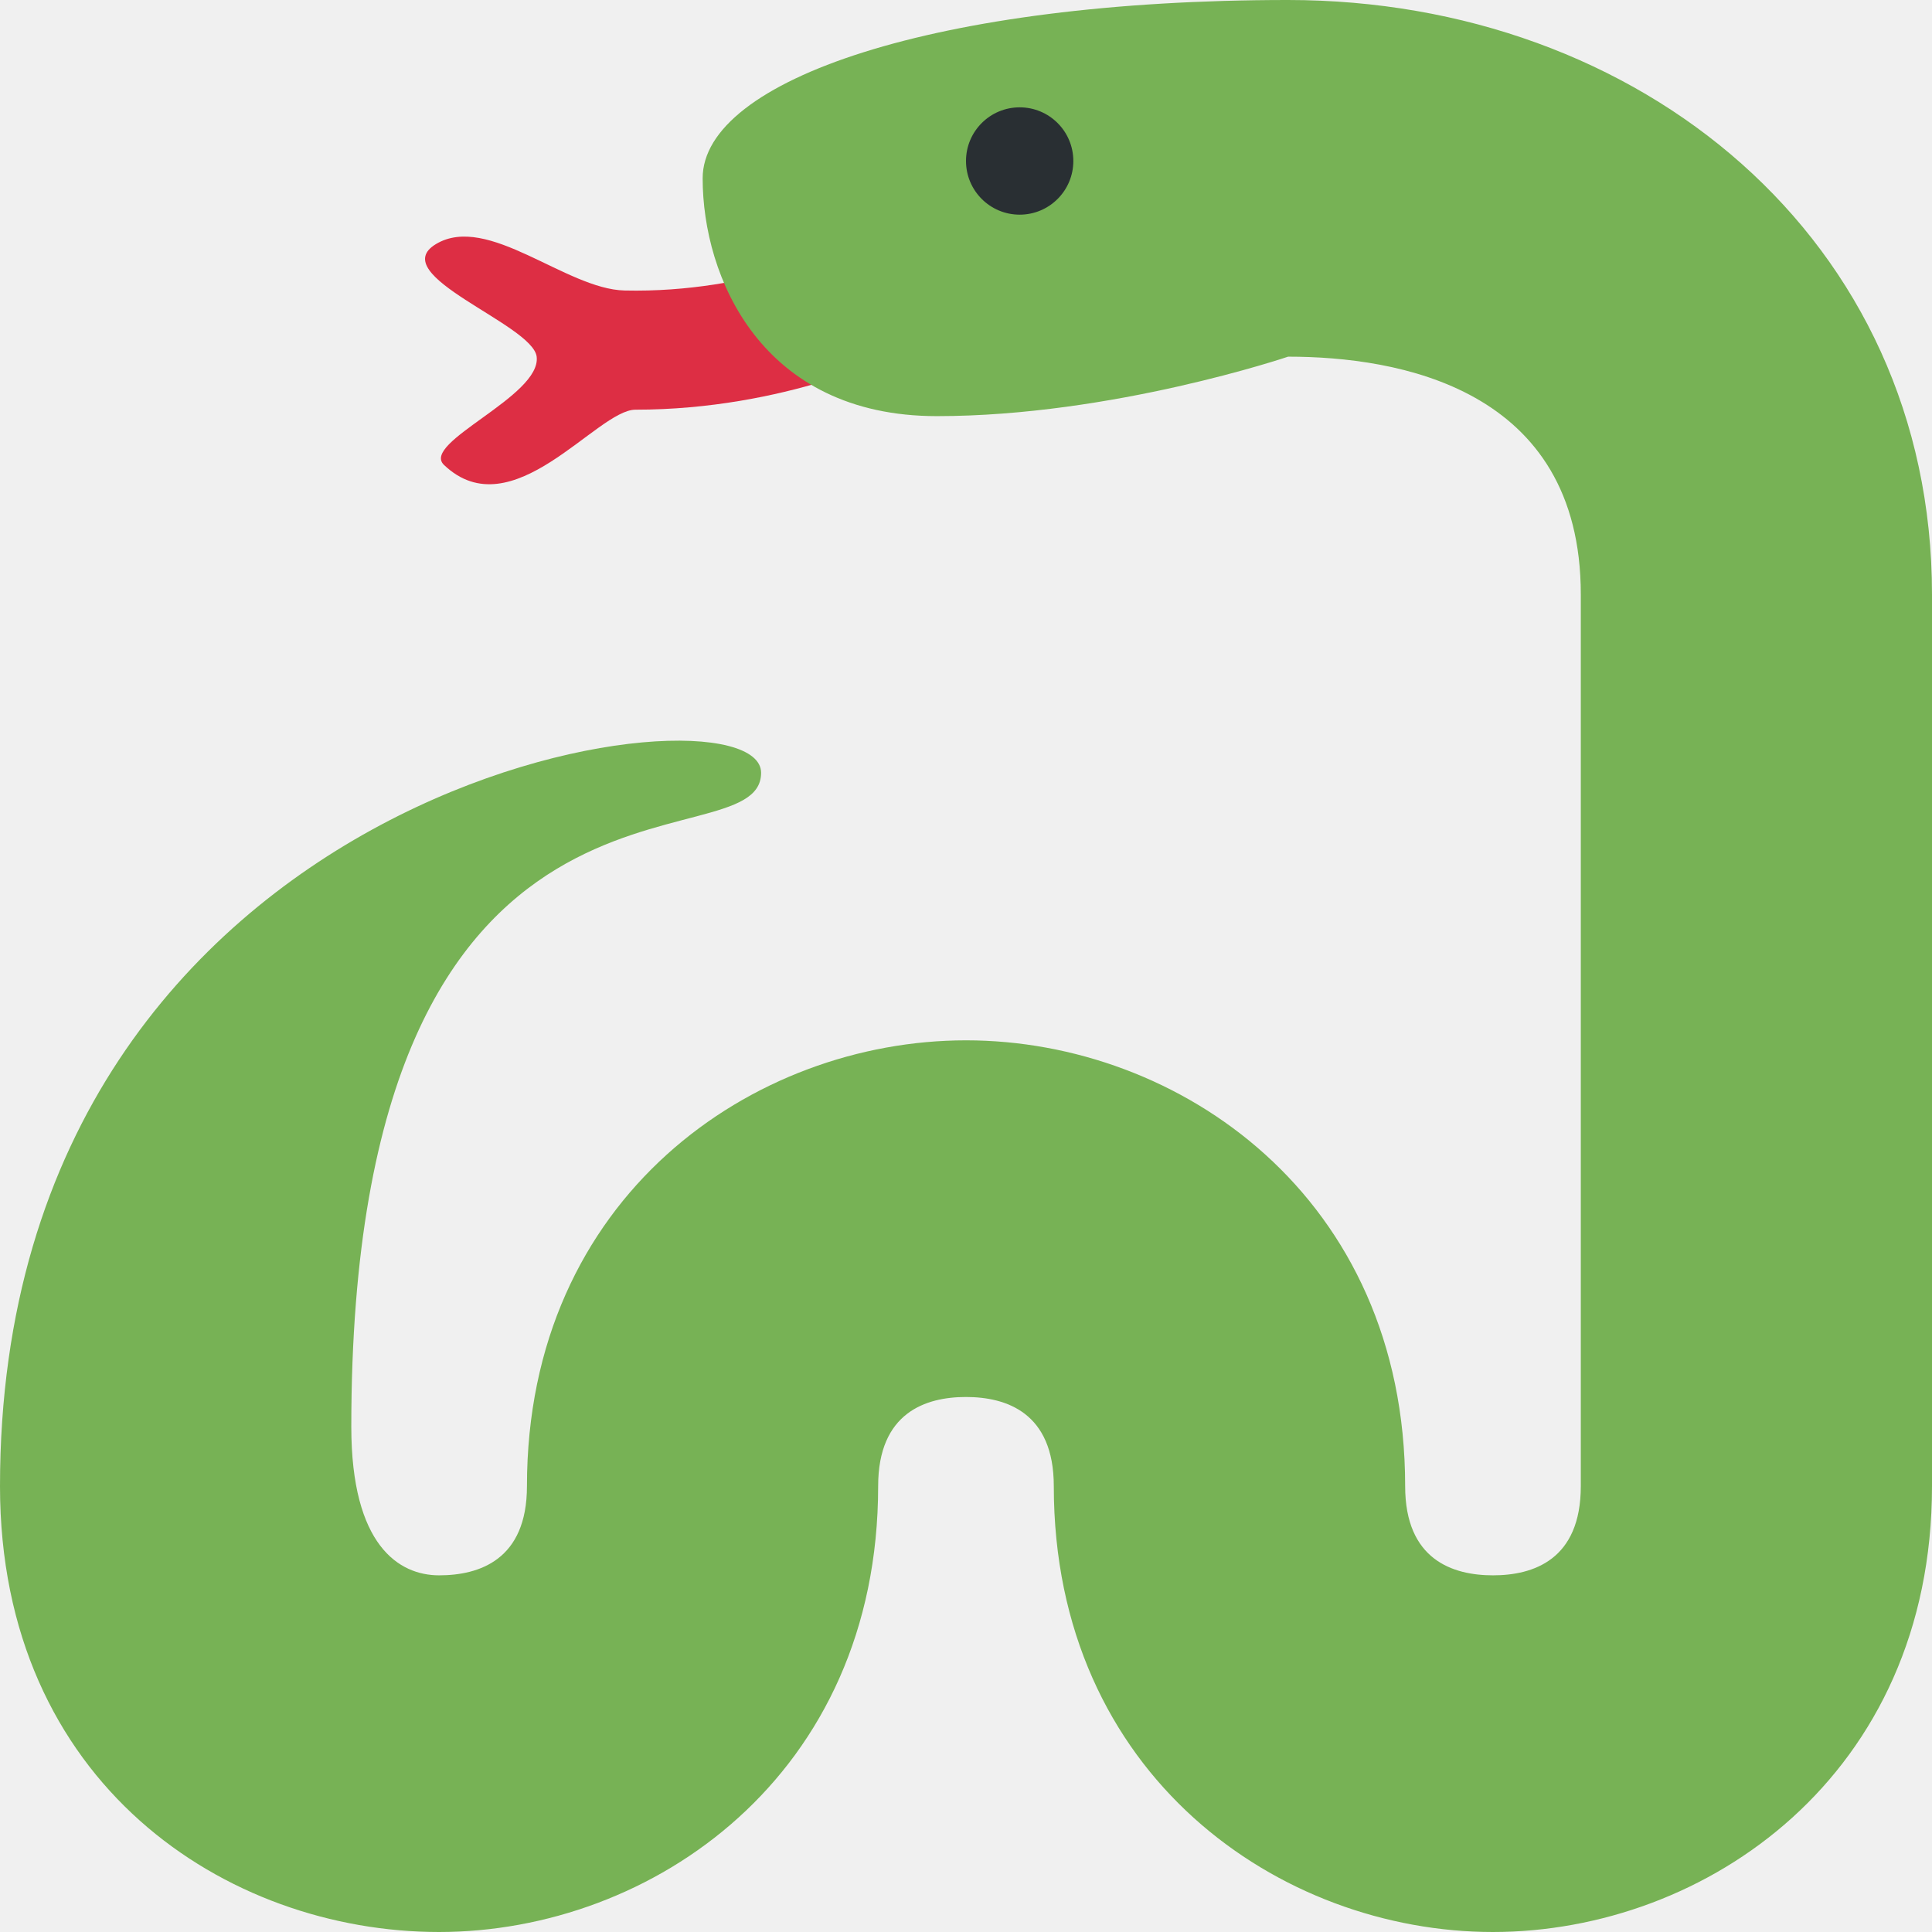
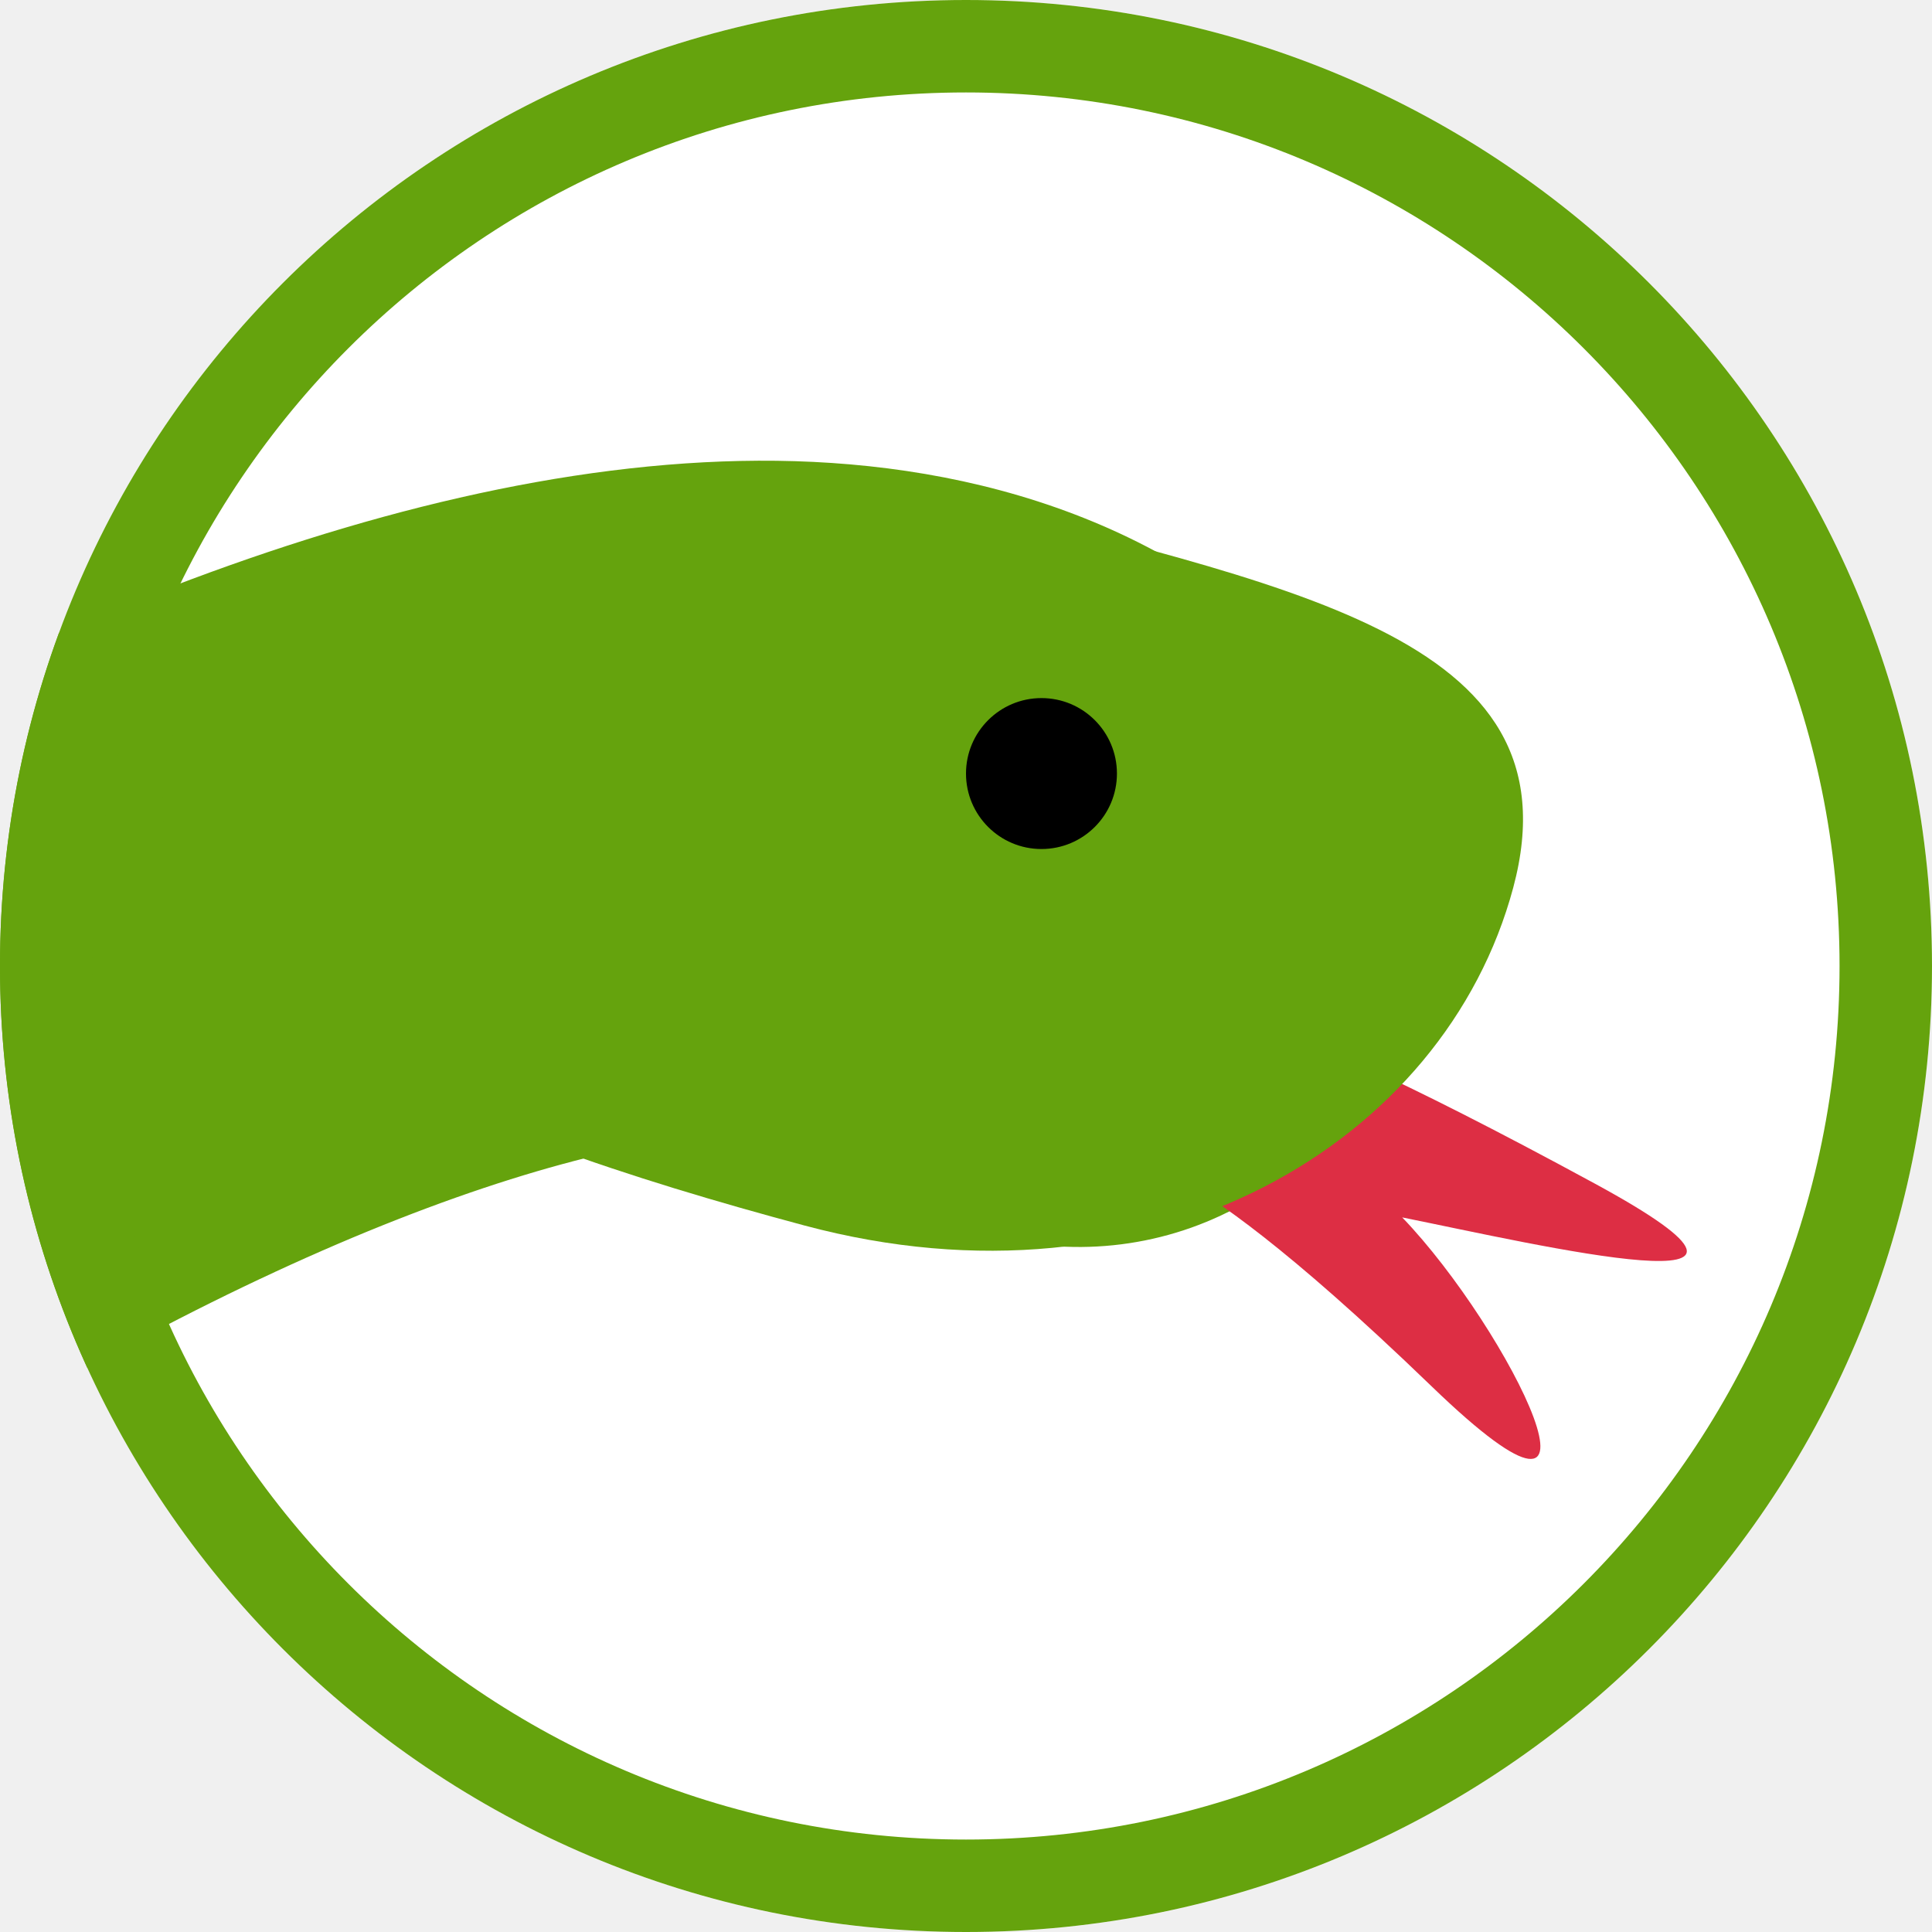
- <svg xmlns="http://www.w3.org/2000/svg" viewBox="0 0 36 36">
-   <path fill="#DD2E44" d="M11.84 7.634c-.719 0-2.295 2.243-3.567 1.029-.44-.419 1.818-1.278 1.727-2.017-.075-.607-2.842-1.52-1.875-2.099.967-.578 2.418.841 3.513.866 2.382.055 4.212-.853 4.238-.866.541-.274 1.195-.052 1.464.496.27.547.051 1.213-.488 1.486-.131.066-2.225 1.105-5.012 1.105z" />
-   <path fill="#77B255" d="M27.818 36c-3.967 0-8.182-2.912-8.182-8.308 0-1.374-.89-1.661-1.637-1.661-.746 0-1.636.287-1.636 1.661 0 5.396-4.216 8.308-8.182 8.308S0 33.23 0 27.692C0 14.4 14.182 12.565 14.182 14.4c0 1.835-7.636-1.107-7.636 12.185 0 2.215.89 2.769 1.636 2.769.747 0 1.637-.287 1.637-1.661 0-5.395 4.215-8.308 8.182-8.308 3.966 0 8.182 2.912 8.182 8.308 0 1.374.89 1.661 1.637 1.661s1.636-.287 1.636-1.661V11.077c0-3.855-3.417-4.431-5.454-4.431 0 0-3.272 1.108-6.545 1.108s-4.364-2.596-4.364-4.431C13.091 1.488 17.455 0 24 0c6.546 0 12 4.451 12 11.077v16.615C36 33.088 31.784 36 27.818 36z" />
-   <circle fill="#292F33" cx="19" cy="3" r="1" />
+ <svg xmlns="http://www.w3.org/2000/svg" width="1024" height="1024" viewBox="0 0 1024 1024" fill="none">
+   <g clip-path="url(#clip0_381_46)">
+     <circle cx="512" cy="512" r="512" fill="white" />
+     <mask id="mask0_381_46" style="mask-type:alpha" maskUnits="userSpaceOnUse" x="0" y="0" width="1024" height="1024">
+       <circle cx="512" cy="512" r="512" fill="#65A30D" />
+     </mask>
+     <g mask="url(#mask0_381_46)">
+       <path fill-rule="evenodd" clip-rule="evenodd" d="M442.263 605.061C508.619 675.482 619.441 680.041 691.378 614.719C764.143 548.646 769.568 436.095 703.494 363.331C619.865 271.232 504.444 243.699 402.005 244.186C299.491 244.672 189.239 272.407 80.939 314.878C-136.897 400.304 -383.78 559.991 -614.493 769.488C-845.207 978.984 -1027.9 1209.37 -1133.88 1417.98C-1186.56 1521.69 -1224.77 1628.76 -1235.12 1730.76C-1245.45 1832.67 -1229.15 1950.21 -1145.52 2042.31L-882.014 1803.03C-880.735 1804.44 -879.95 1805.57 -879.517 1806.3C-879.268 1806.95 -879.098 1807.24 -879.075 1807.22C-879.052 1807.2 -879.176 1806.87 -879.517 1806.3C-880.685 1803.24 -883.581 1792.08 -881.004 1766.67C-876.641 1723.65 -857.763 1660.32 -816.547 1579.19C-734.718 1418.11 -582.333 1221.06 -375.221 1032.99C-168.108 844.926 42.688 712.199 210.885 646.239C295.602 613.017 360.454 600.317 403.696 600.112C427.443 599.999 438.467 603.409 442.263 605.061ZM443.002 605.403C443.627 605.713 443.895 605.91 443.874 605.931C443.852 605.952 443.539 605.797 443.002 605.403Z" fill="#65A30D" />
+     </g>
+     <path d="M638.735 527.659L600.012 581.561C618.749 647.738 600.012 581.561 758.917 734.912C866.972 839.191 799.915 704.169 743.201 645.252C815.329 659.79 973.954 697.219 845.325 627.351C628.422 509.535 660.603 554.027 638.735 527.659Z" fill="#DD2E44" />
+     <path d="M802.048 470.463C765.821 605.665 610.635 698.914 426.269 649.514C241.904 600.113 54.571 527.865 90.798 392.663C127.025 257.462 239.545 288.611 494.618 261.344C678.984 310.745 838.275 335.262 802.048 470.463Z" fill="#65A30D" />
+     <circle cx="552" cy="410" r="40" fill="black" />
+     <path fill-rule="evenodd" clip-rule="evenodd" d="M512 1024C794.77 1024 1024 794.77 1024 512C1024 229.23 794.77 0 512 0C229.23 0 0 229.23 0 512C0 794.77 229.23 1024 512 1024ZM512 975C767.708 975 975 767.708 975 512C975 256.292 767.708 49 512 49C256.292 49 49 256.292 49 512C49 767.708 256.292 975 512 975Z" fill="#65A30D" />
+   </g>
+   <defs>
+     <clipPath id="clip0_381_46">
+       <rect width="1024" height="1024" fill="white" />
+     </clipPath>
+   </defs>
</svg>
